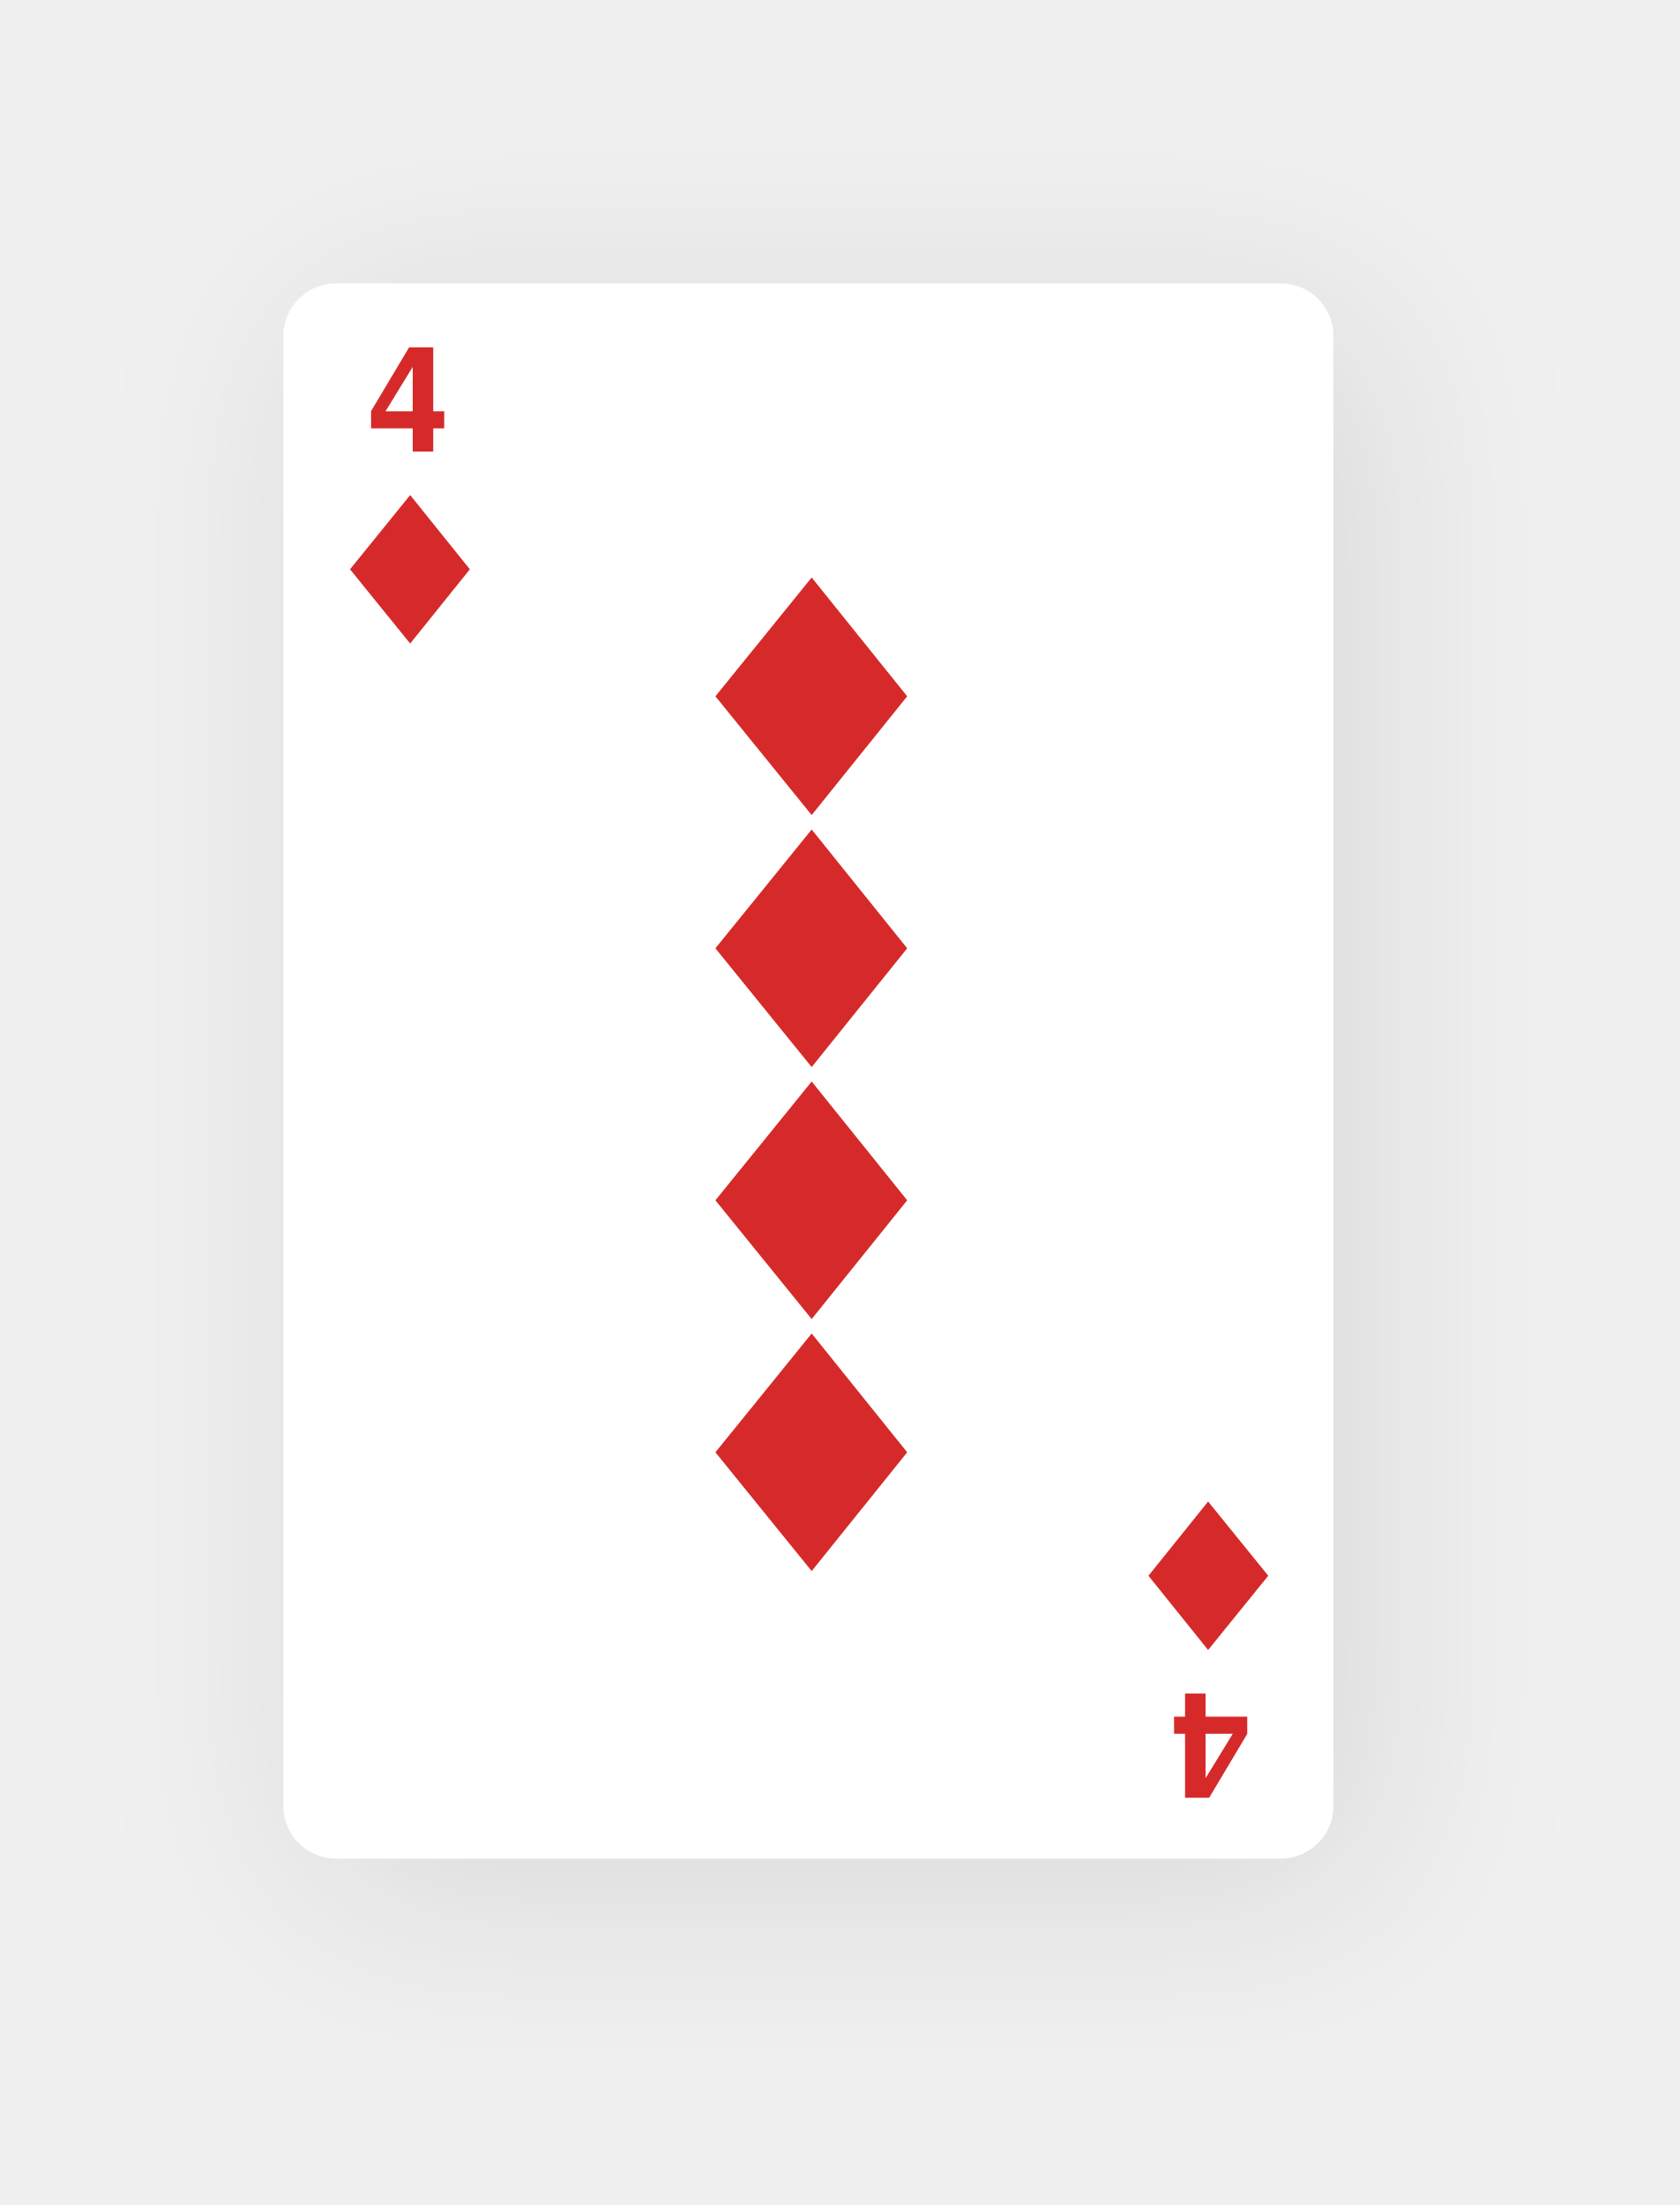
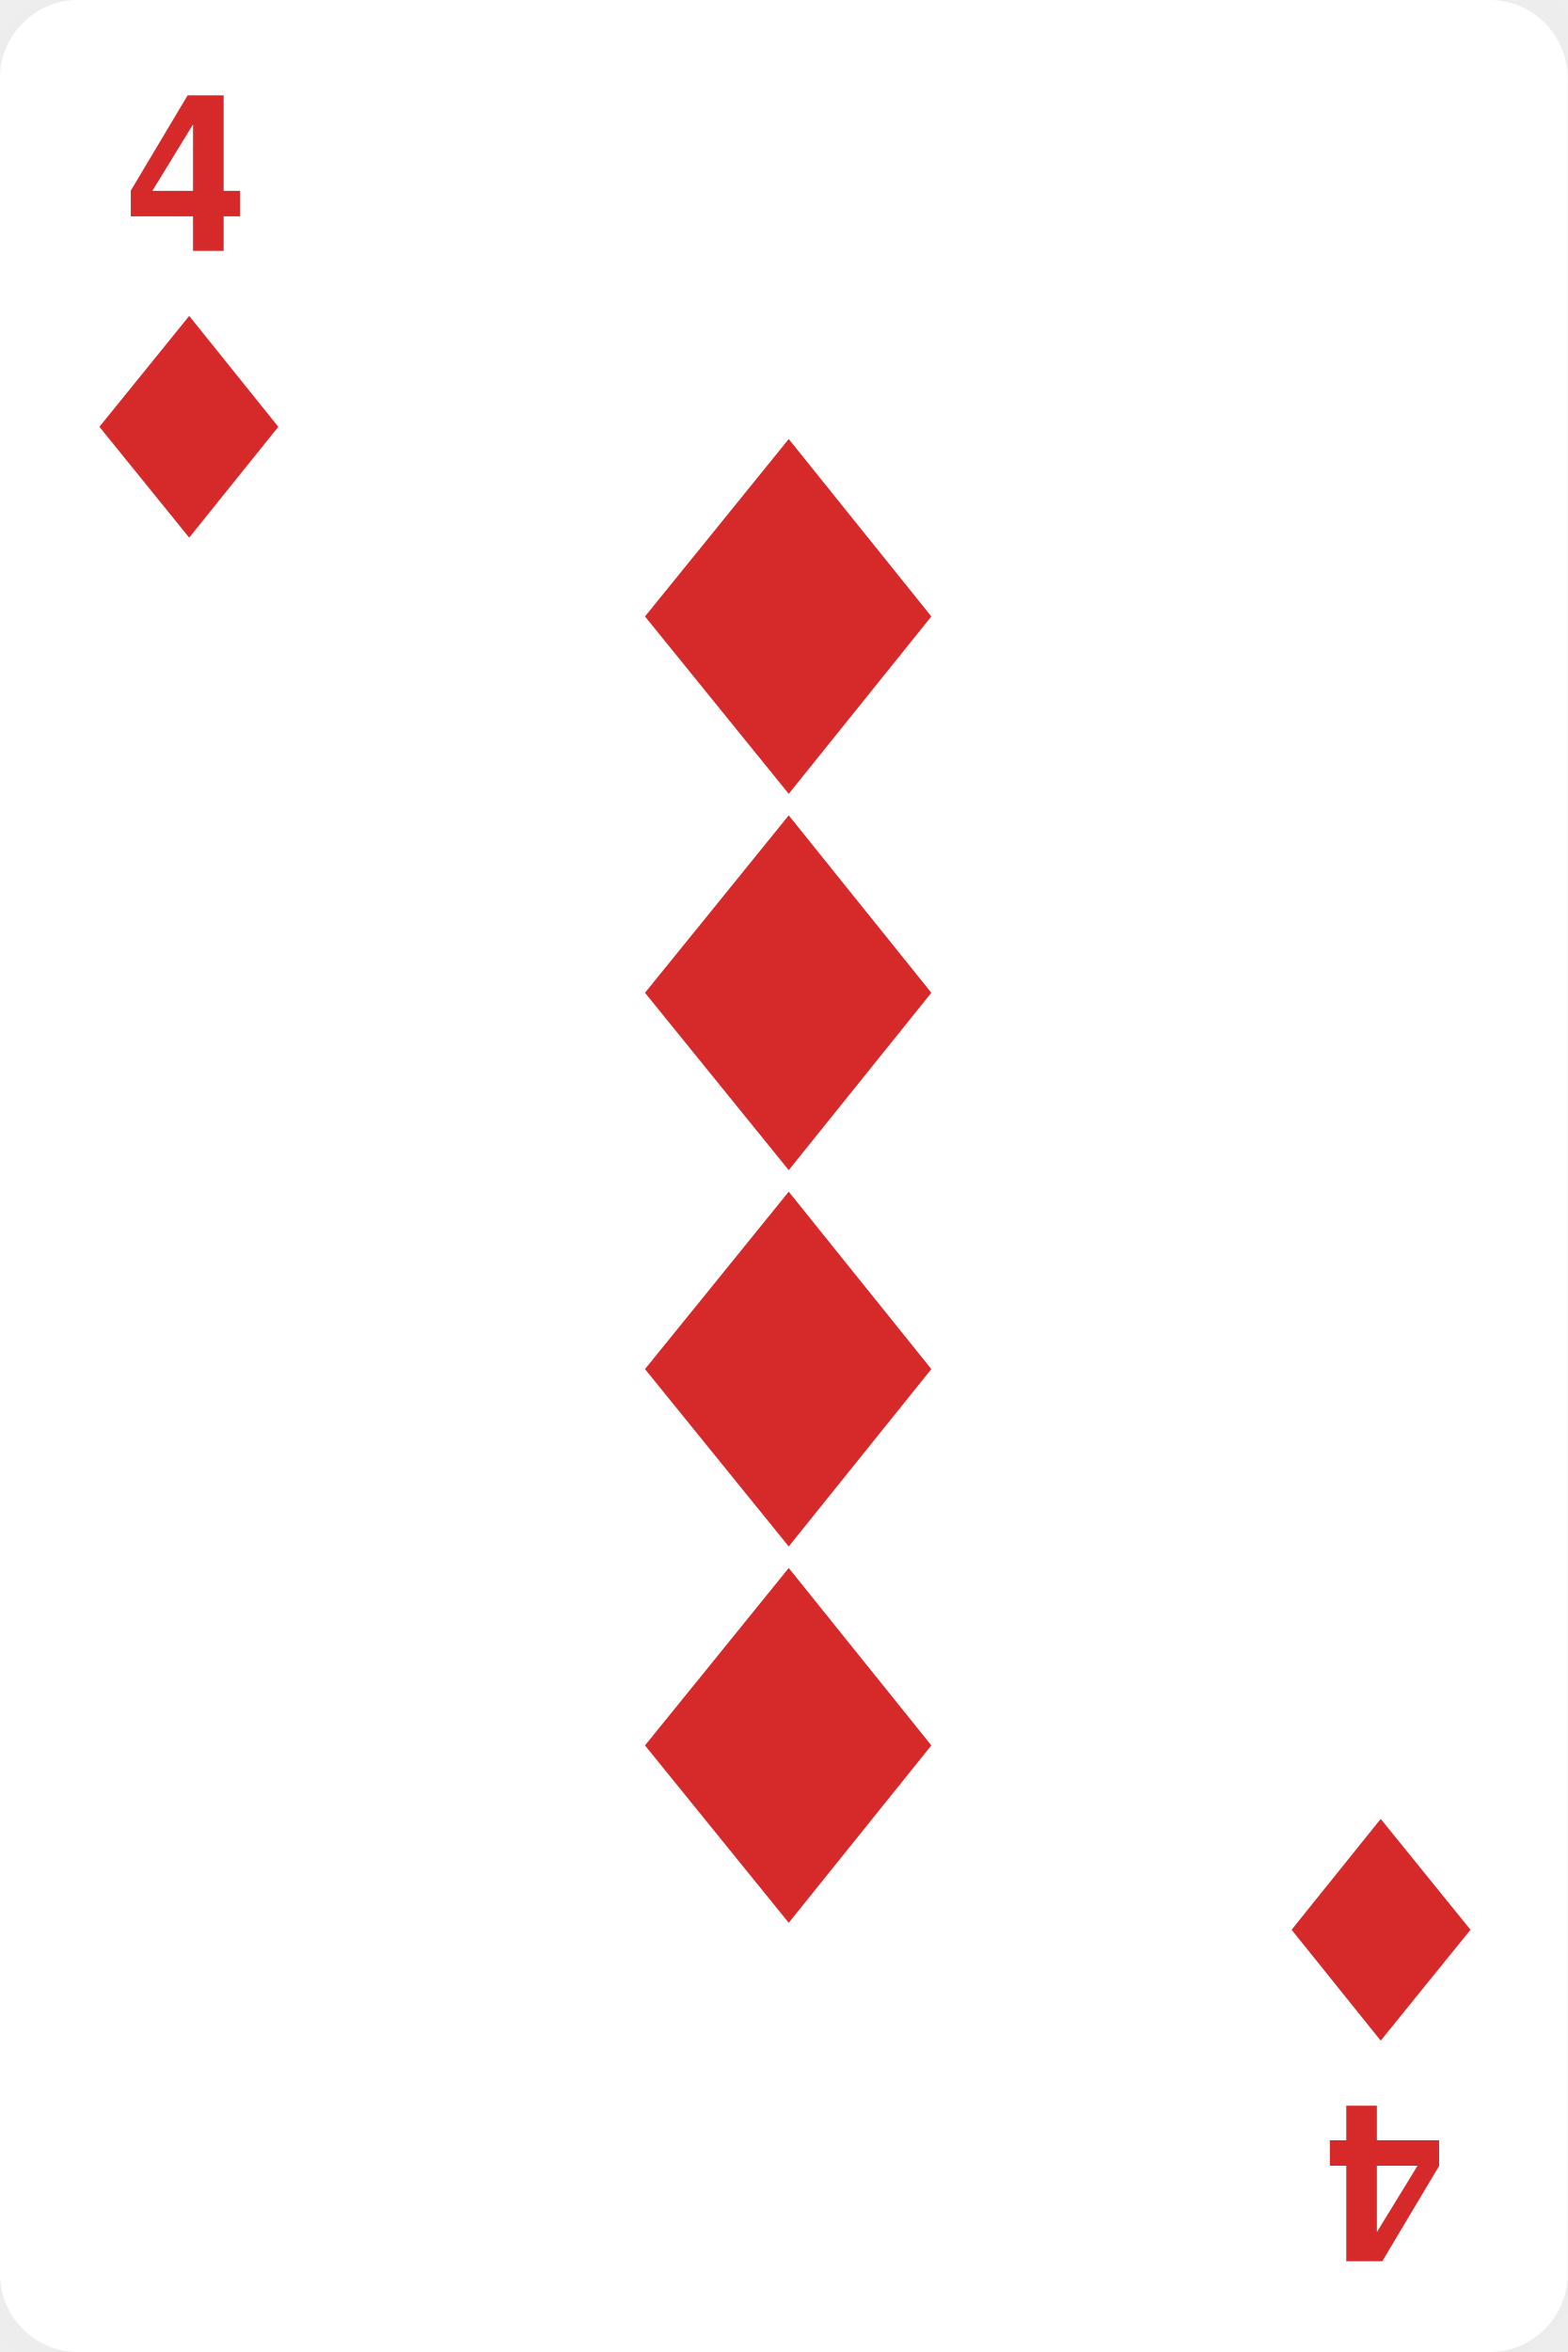
- <svg xmlns="http://www.w3.org/2000/svg" viewBox="0 0 160 210">
+ <svg xmlns="http://www.w3.org/2000/svg" viewBox="0 0 100 150">
  <defs>
    <style>
      .cls-1 {
        fill: #fff;
      }

      .cls-2, .cls-3 {
        fill: #d52a29;
      }

      .cls-2 {
        font-size: 14px;
        font-family: HelveticaNeue-Bold, Helvetica Neue;
        font-weight: 700;
      }

      .cls-4 {
        filter: url(#Rectangle_1);
      }
    </style>
-     <filter id="Rectangle_1" x="0" y="0" width="160" height="210" filterUnits="userSpaceOnUse">
+     <filter id="Rectangle_1" x="0" y="0" width="100" height="150" filterUnits="userSpaceOnUse">
      <feOffset dx="3" dy="3" input="SourceAlpha" />
      <feGaussianBlur stdDeviation="10" result="blur" />
      <feFlood flood-opacity="0.102" />
      <feComposite operator="in" in2="blur" />
      <feComposite in="SourceGraphic" />
    </filter>
  </defs>
  <g id="Group_297" data-name="Group 297" transform="translate(-391 -527)">
    <g id="Group_215" data-name="Group 215" transform="translate(161 310)">
      <g id="Symbol_5_282" data-name="Symbol 5 – 282" transform="translate(117)">
        <g class="cls-4" transform="matrix(1, 0, 0, 1, 113, 217)">
-           <rect id="Rectangle_1-2" data-name="Rectangle 1" class="cls-1" width="100" height="150" rx="5" transform="translate(27 27)" />
+           <rect id="Rectangle_1-2" data-name="Rectangle 1" class="cls-1" width="100" height="150" rx="5" />
        </g>
      </g>
-       <g id="Group_10" data-name="Group 10" transform="translate(2 -3)">
+       <g id="Group_10" data-name="Group 10" transform="translate(-25 -30)">
        <text id="_4" data-name="4" class="cls-2" transform="translate(263 263)">
          <tspan x="0" y="0">4</tspan>
        </text>
        <g id="Symbol_2_127" data-name="Symbol 2 – 127" transform="translate(-177.159 -105)">
          <path id="Path_3" data-name="Path 3" class="cls-3" d="M-4.7-2.55l4.519-.473L4.351-3.5l-.981,9.02-9.019.98Z" transform="translate(443.626 377.699) rotate(-45)" />
        </g>
      </g>
-       <g id="Group_11" data-name="Group 11" transform="translate(612.142 641.291) rotate(180)">
+       <g id="Group_11" data-name="Group 11" transform="translate(585.142 614.291) rotate(180)">
        <text id="_4-2" data-name="4" class="cls-2" transform="translate(263 263)">
          <tspan x="0" y="0">4</tspan>
        </text>
        <g id="Symbol_2_128" data-name="Symbol 2 – 128" transform="translate(-177.159 -105)">
          <path id="Path_3-2" data-name="Path 3" class="cls-3" d="M-4.7-2.55l4.519-.473L4.351-3.5l-.981,9.02-9.019.98Z" transform="translate(443.626 377.699) rotate(-45)" />
        </g>
      </g>
    </g>
-     <g id="Group_217" data-name="Group 217" transform="translate(83 -203.906)">
+     <g id="Group_217" data-name="Group 217" transform="translate(56 -230.906)">
      <path id="Path_56" data-name="Path 56" class="cls-3" d="M-4.134-1.982,3.1-2.738,10.351-3.5,8.783,10.935-5.649,12.5Z" transform="translate(380.467 819.699) rotate(-45)" />
      <path id="Path_58" data-name="Path 58" class="cls-3" d="M-4.134-1.982,3.1-2.738,10.351-3.5,8.783,10.935-5.649,12.5Z" transform="translate(380.467 843.699) rotate(-45)" />
      <path id="Path_59" data-name="Path 59" class="cls-3" d="M-4.134-1.982,3.1-2.738,10.351-3.5,8.783,10.935-5.649,12.5Z" transform="translate(380.467 867.699) rotate(-45)" />
      <path id="Path_57" data-name="Path 57" class="cls-3" d="M-4.134-1.982,3.1-2.738,10.351-3.5,8.783,10.935-5.649,12.5Z" transform="translate(380.467 795.699) rotate(-45)" />
    </g>
  </g>
</svg>
